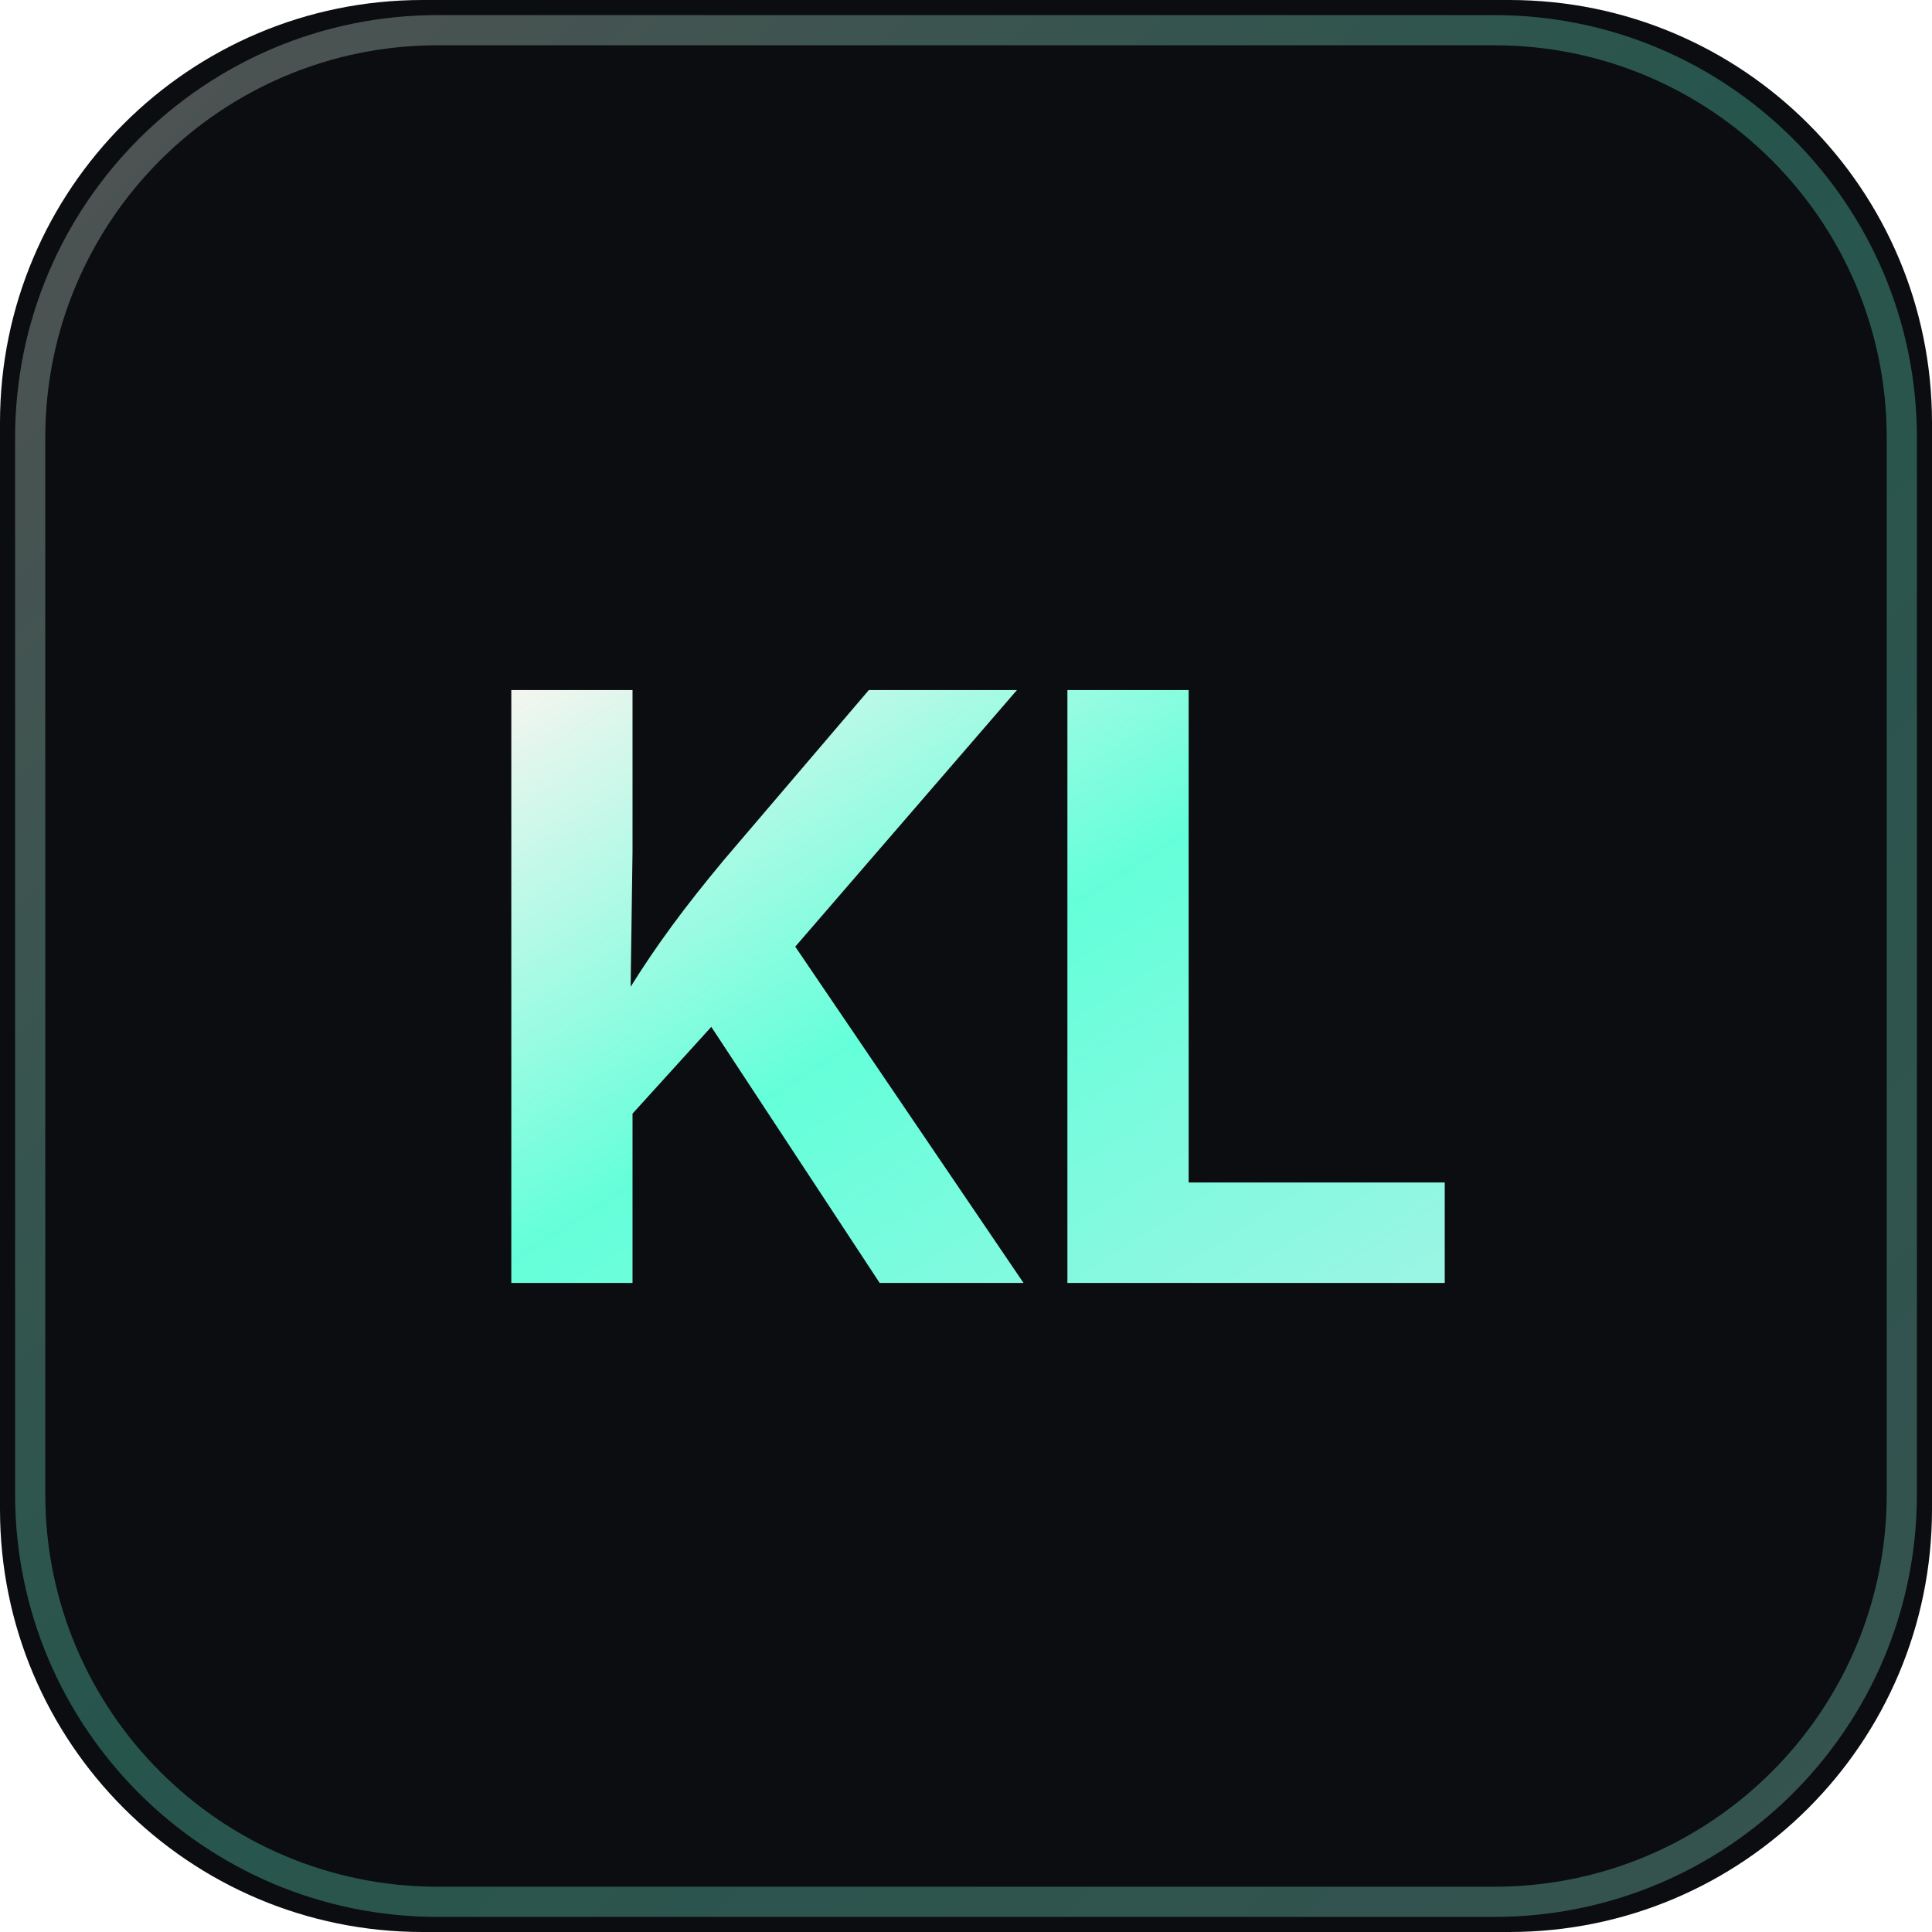
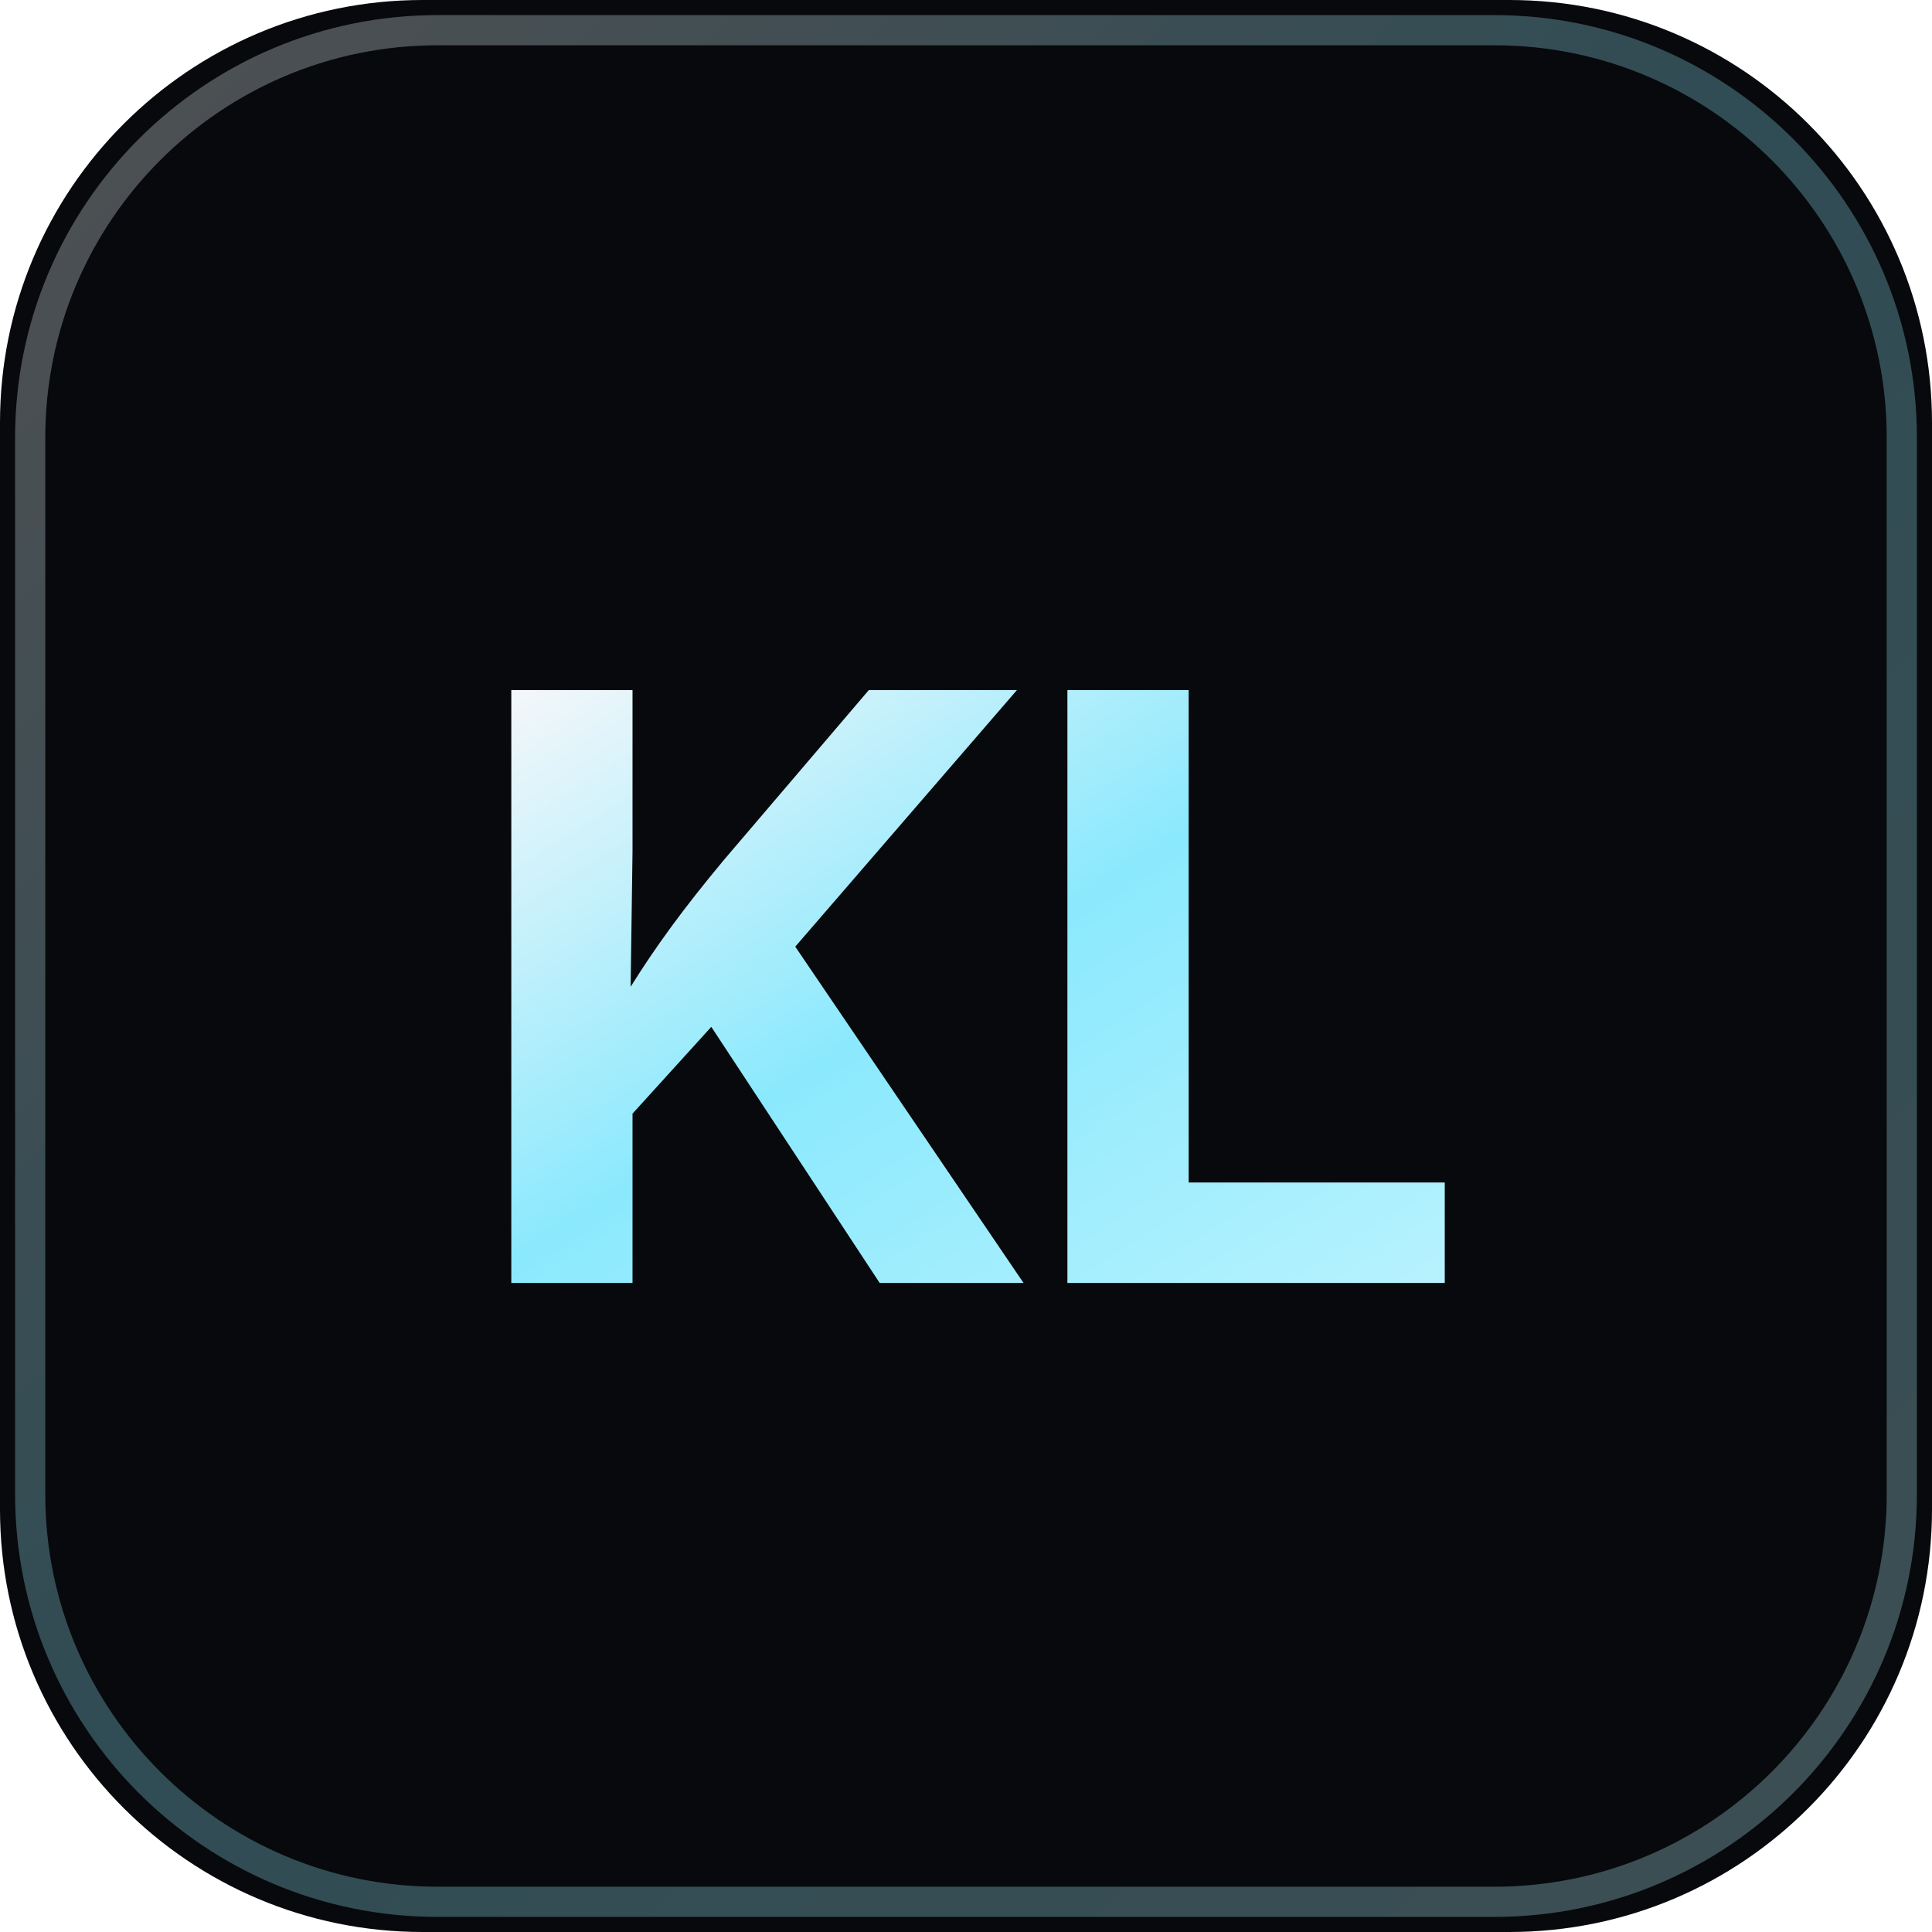
<svg xmlns="http://www.w3.org/2000/svg" viewBox="0 0 64 64" width="64" height="64">
  <defs>
    <linearGradient id="e" x1="0" y1="0" x2="1" y2="1">
-       <stop offset="0%" stop-color="#f5f5f0" />
-       <stop offset="48%" stop-color="#64ffda" />
-       <stop offset="100%" stop-color="#9bf5e4" />
+       <stop offset="0%" stop-color="#f5f7fa" />
+       <stop offset="48%" stop-color="#8be9fd" />
+       <stop offset="100%" stop-color="#b7f2fe" />
    </linearGradient>
  </defs>
-   <rect width="64" height="64" rx="14" fill="#0b0d10" />
+   <rect width="64" height="64" rx="14" fill="#08090c" />
  <rect x="1" y="1" width="62" height="62" rx="13.5" fill="none" stroke="url(#e)" stroke-opacity="0.3" />
  <text x="32" y="42.5" text-anchor="middle" font-family="ui-sans-serif, system-ui, -apple-system, 'Segoe UI', sans-serif" font-size="27" font-weight="700" letter-spacing="-1" fill="url(#e)">
    KL
  </text>
</svg>
